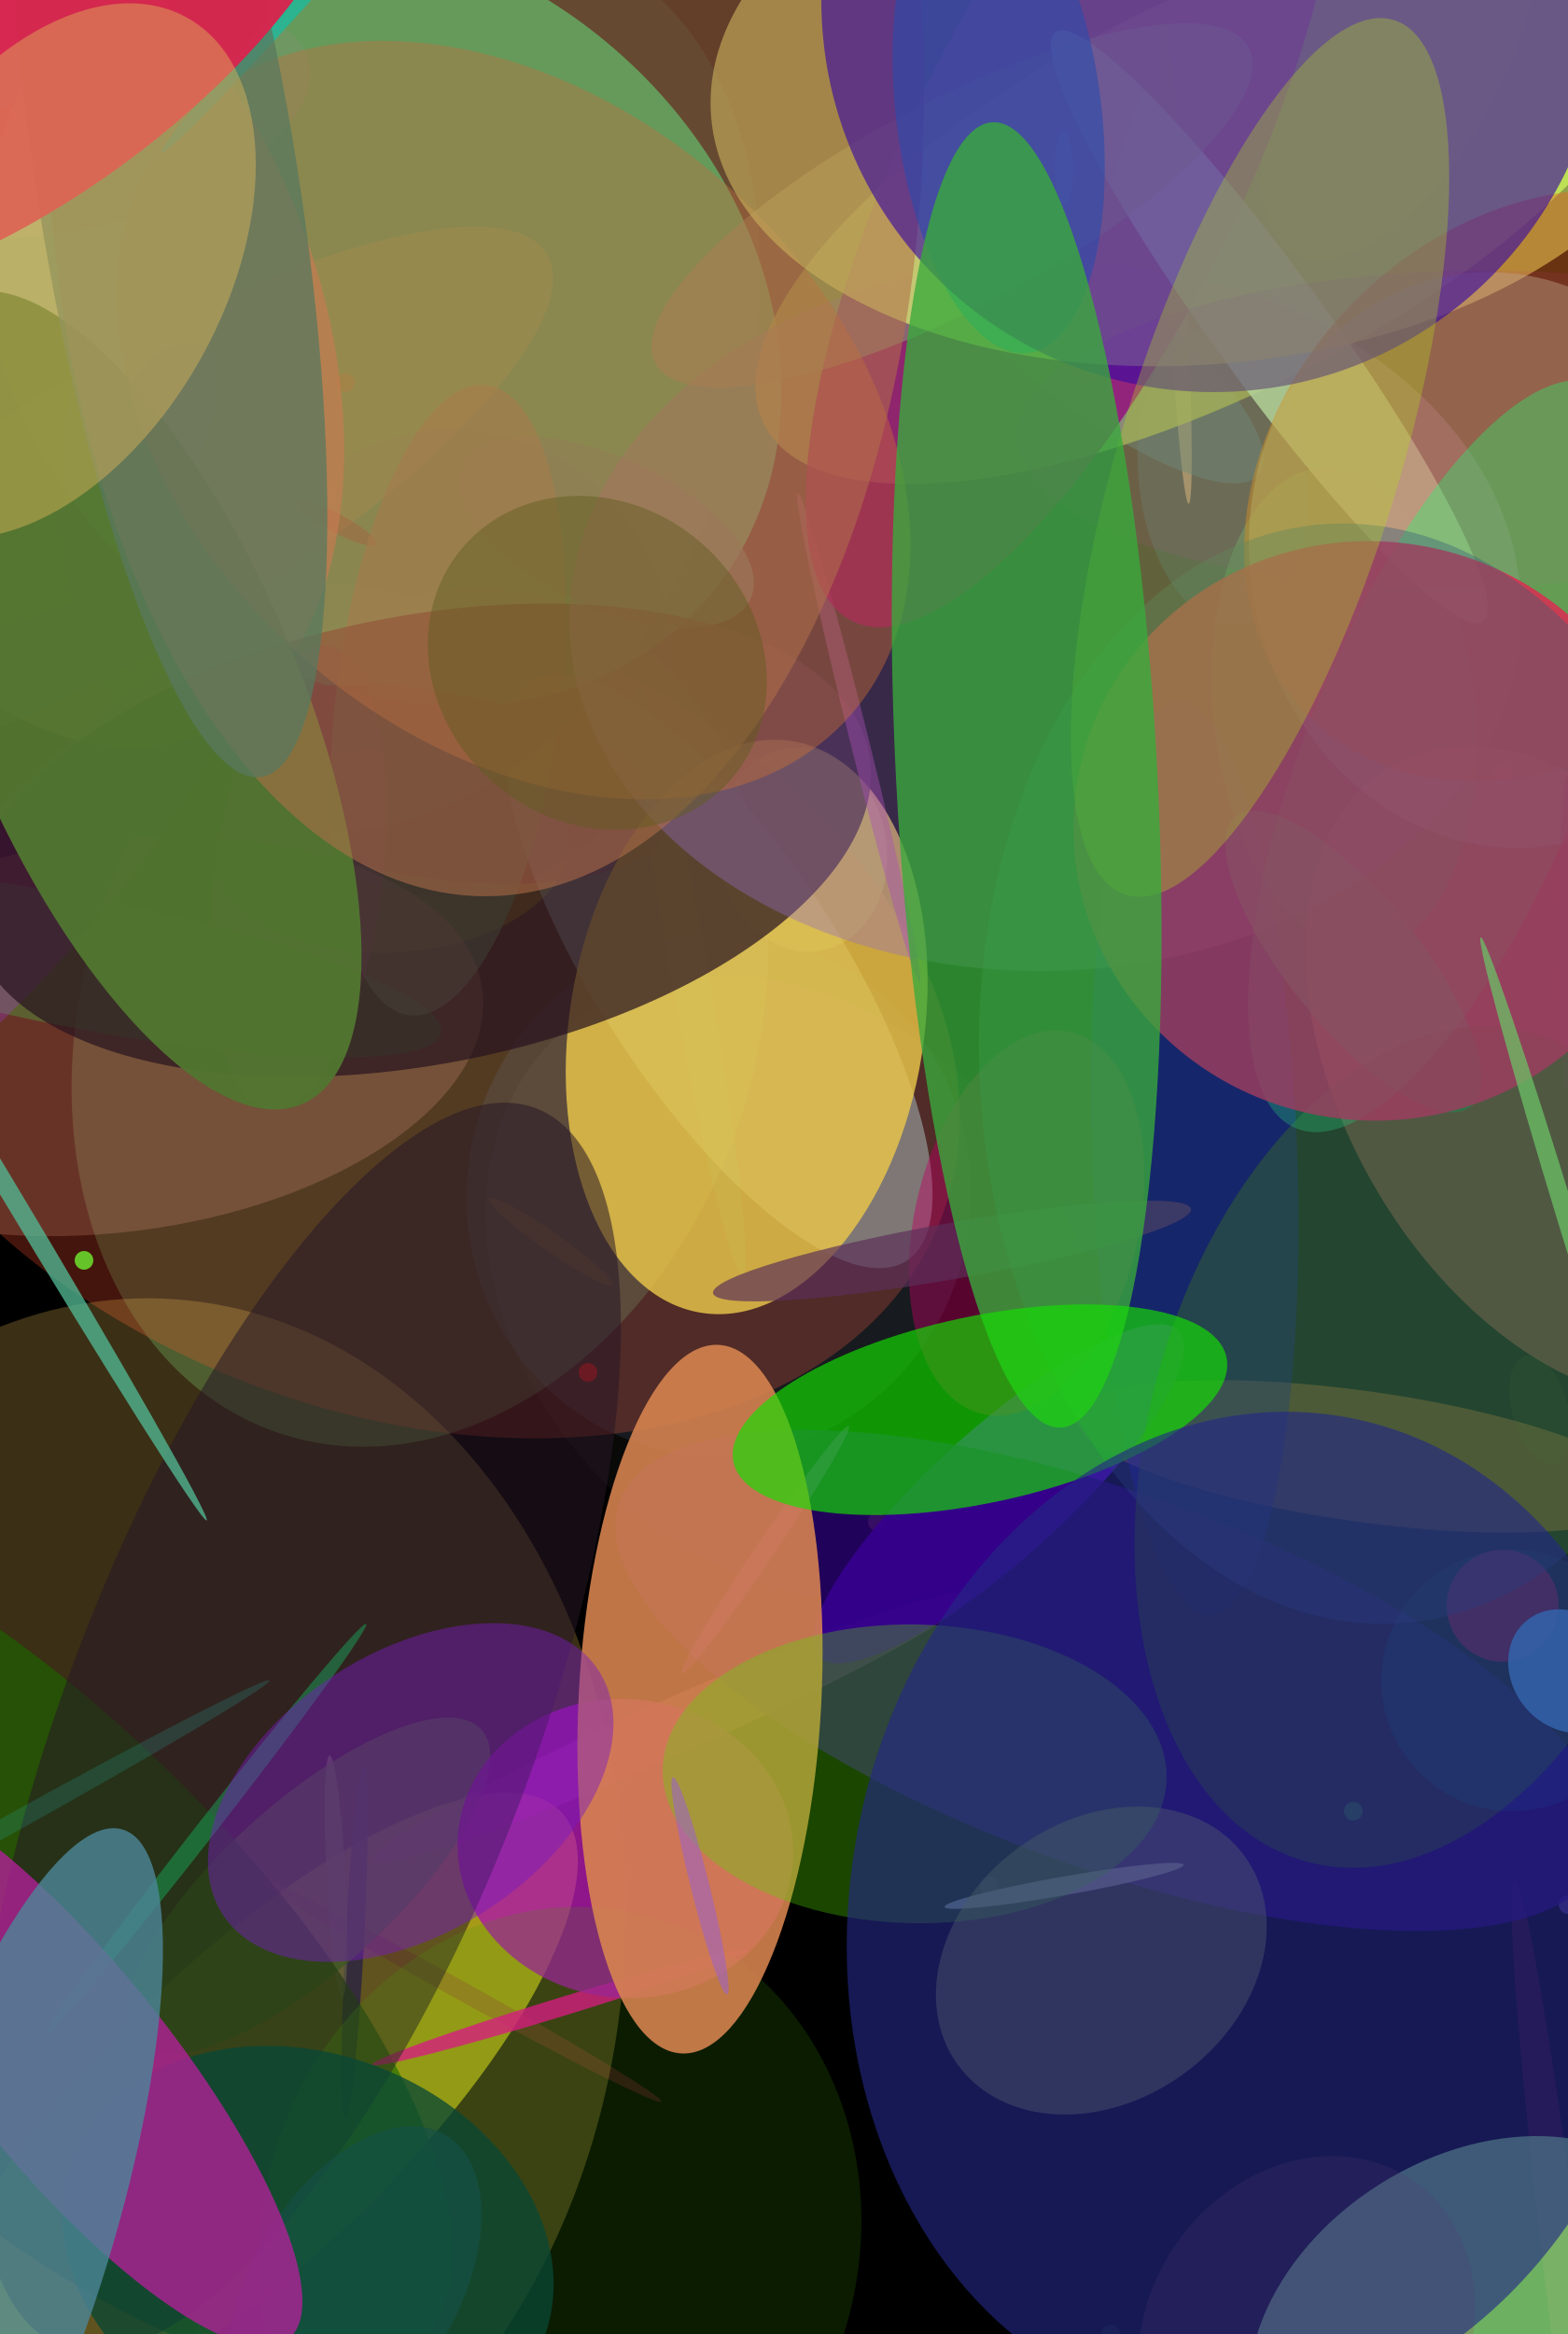
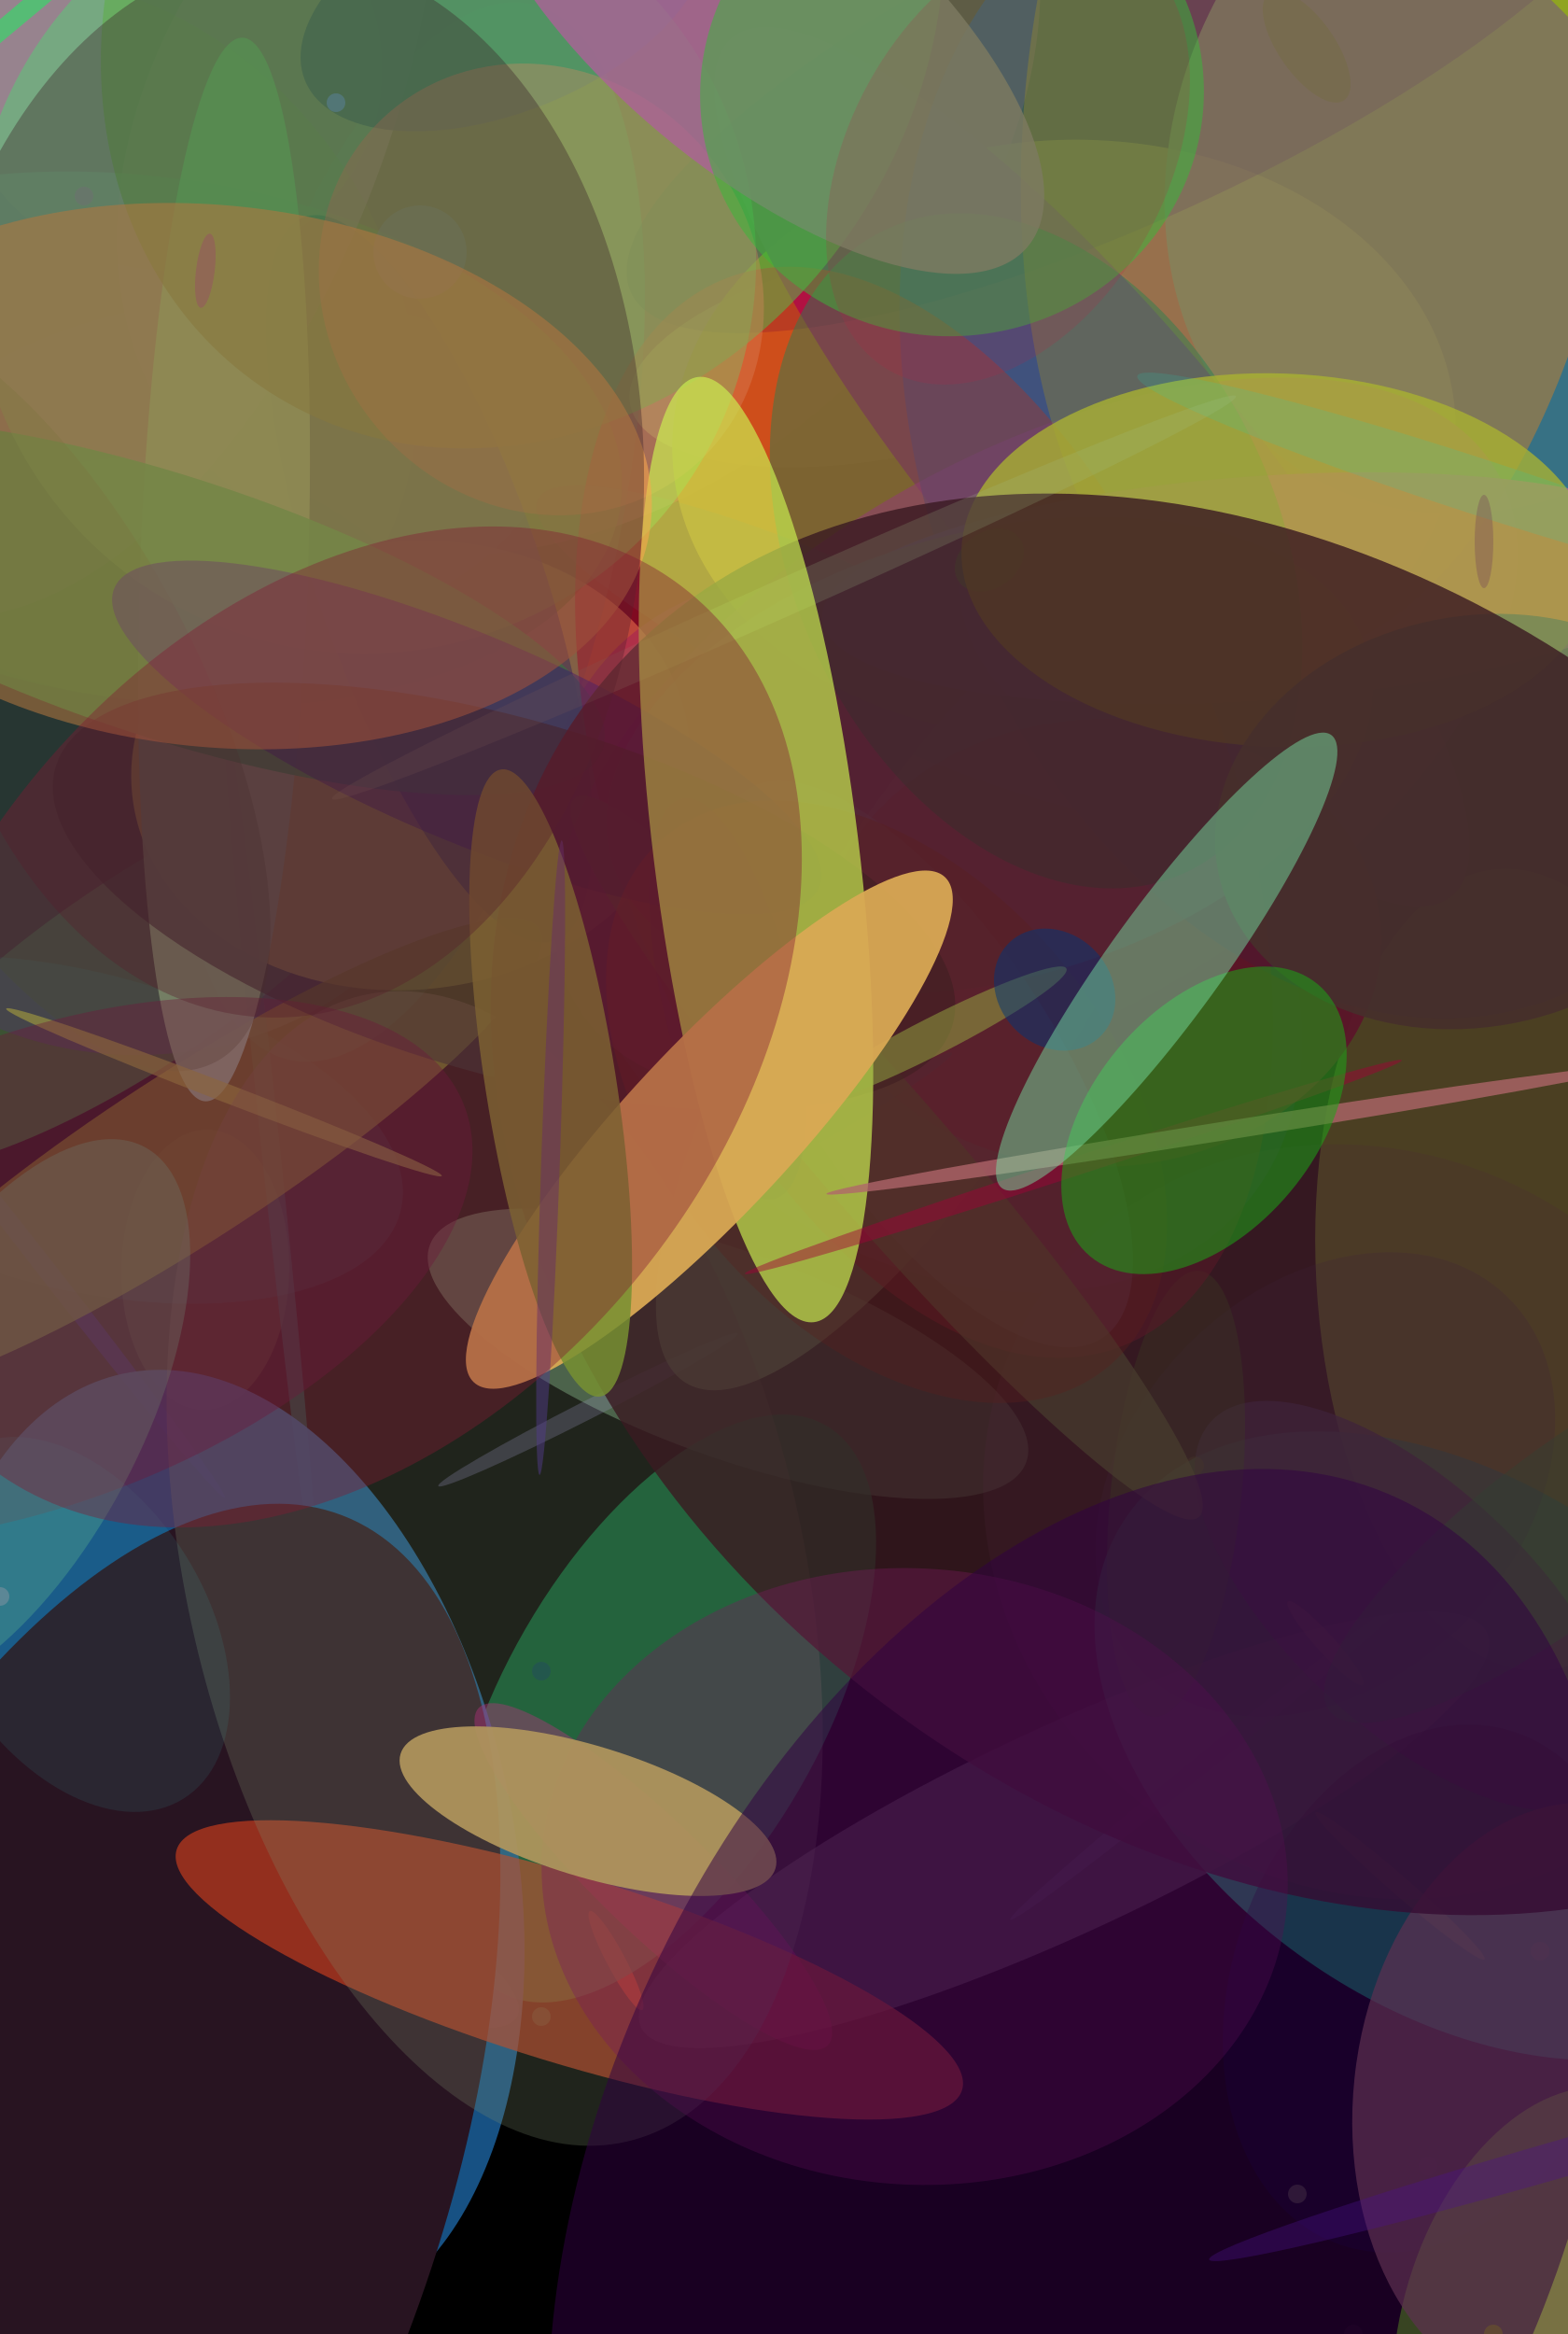
<svg xmlns="http://www.w3.org/2000/svg" width="168" height="250">
  <rect x="0" y="0" width="168" height="250" fill="black" />
-   <ellipse cx="86" cy="91" rx="11" ry="9" fill="rgb(104,170,92)" fill-opacity="0.61" transform="rotate(80, 86, 91)" />
-   <ellipse cx="45" cy="109" rx="36" ry="47" fill="rgb(87,216,121)" fill-opacity="0.29" transform="rotate(19, 45, 109)" />
-   <ellipse cx="59" cy="133" rx="8" ry="1" fill="rgb(148,130,24)" fill-opacity="0.20" transform="rotate(35, 59, 133)" />
-   <ellipse cx="42" cy="91" rx="19" ry="11" fill="rgb(173,230,0)" fill-opacity="0.39" transform="rotate(357, 42, 91)" />
-   <ellipse cx="27" cy="226" rx="16" ry="46" fill="rgb(208,207,6)" fill-opacity="0.68" transform="rotate(226, 27, 226)" />
-   <ellipse cx="25" cy="0" rx="1" ry="35" fill="rgb(213,170,111)" fill-opacity="0.84" transform="rotate(225, 25, 0)" />
-   <ellipse cx="42" cy="108" rx="43" ry="63" fill="rgb(180,57,34)" fill-opacity="0.38" transform="rotate(111, 42, 108)" />
-   <ellipse cx="41" cy="34" rx="38" ry="46" fill="rgb(0,234,123)" fill-opacity="0.88" transform="rotate(131, 41, 34)" />
-   <ellipse cx="77" cy="128" rx="28" ry="27" fill="rgb(117,144,182)" fill-opacity="0.13" transform="rotate(97, 77, 128)" />
-   <ellipse cx="49" cy="213" rx="25" ry="1" fill="rgb(124,22,47)" fill-opacity="0.33" transform="rotate(29, 49, 213)" />
-   <ellipse cx="146" cy="156" rx="31" ry="7" fill="rgb(235,123,46)" fill-opacity="0.61" transform="rotate(8, 146, 156)" />
-   <ellipse cx="14" cy="207" rx="53" ry="68" fill="rgb(246,197,89)" fill-opacity="0.24" transform="rotate(184, 14, 207)" />
-   <ellipse cx="37" cy="41" rx="1" ry="1" fill="rgb(86,165,60)" fill-opacity="0.91" transform="rotate(222, 37, 41)" />
-   <ellipse cx="46" cy="84" rx="26" ry="10" fill="rgb(105,15,25)" fill-opacity="0.70" transform="rotate(189, 46, 84)" />
-   <ellipse cx="65" cy="57" rx="8" ry="17" fill="rgb(29,162,130)" fill-opacity="0.66" transform="rotate(115, 65, 57)" />
-   <ellipse cx="74" cy="105" rx="2" ry="32" fill="rgb(39,196,140)" fill-opacity="0.20" transform="rotate(170, 74, 105)" />
-   <ellipse cx="128" cy="124" rx="11" ry="49" fill="rgb(0,0,236)" fill-opacity="0.42" transform="rotate(358, 128, 124)" />
-   <ellipse cx="85" cy="138" rx="37" ry="29" fill="rgb(181,182,160)" fill-opacity="0.05" transform="rotate(47, 85, 138)" />
-   <ellipse cx="32" cy="94" rx="9" ry="25" fill="rgb(242,24,175)" fill-opacity="0.38" transform="rotate(7, 32, 94)" />
-   <ellipse cx="72" cy="185" rx="3" ry="35" fill="rgb(225,122,163)" fill-opacity="0.40" transform="rotate(246, 72, 185)" />
-   <ellipse cx="77" cy="104" rx="13" ry="37" fill="rgb(198,238,240)" fill-opacity="0.39" transform="rotate(327, 77, 104)" />
-   <ellipse cx="8" cy="103" rx="7" ry="40" fill="rgb(30,165,44)" fill-opacity="0.39" transform="rotate(101, 8, 103)" />
-   <ellipse cx="150" cy="6" rx="24" ry="11" fill="rgb(79,167,27)" fill-opacity="0.31" transform="rotate(118, 150, 6)" />
-   <ellipse cx="80" cy="110" rx="31" ry="19" fill="rgb(233,197,73)" fill-opacity="0.82" transform="rotate(99, 80, 110)" />
-   <ellipse cx="44" cy="41" rx="35" ry="50" fill="rgb(61,242,169)" fill-opacity="0.11" transform="rotate(22, 44, 41)" />
-   <ellipse cx="94" cy="163" rx="1" ry="1" fill="rgb(208,113,99)" fill-opacity="0.43" transform="rotate(0, 94, 163)" />
-   <ellipse cx="14" cy="54" rx="15" ry="52" fill="rgb(149,222,104)" fill-opacity="0.33" transform="rotate(59, 14, 54)" />
-   <ellipse cx="119" cy="250" rx="1" ry="1" fill="rgb(35,56,44)" fill-opacity="0.36" transform="rotate(23, 119, 250)" />
-   <ellipse cx="38" cy="208" rx="19" ry="1" fill="rgb(42,47,98)" fill-opacity="0.79" transform="rotate(93, 38, 208)" />
-   <ellipse cx="161" cy="83" rx="1" ry="1" fill="rgb(116,87,246)" fill-opacity="0.81" transform="rotate(86, 161, 83)" />
-   <ellipse cx="36" cy="56" rx="5" ry="1" fill="rgb(157,10,22)" fill-opacity="0.34" transform="rotate(208, 36, 56)" />
-   <ellipse cx="131" cy="51" rx="16" ry="9" fill="rgb(18,144,199)" fill-opacity="0.22" transform="rotate(84, 131, 51)" />
-   <ellipse cx="36" cy="201" rx="1" ry="13" fill="rgb(172,188,100)" fill-opacity="0.63" transform="rotate(357, 36, 201)" />
-   <ellipse cx="1" cy="97" rx="35" ry="8" fill="rgb(132,28,212)" fill-opacity="0.33" transform="rotate(132, 1, 97)" />
-   <ellipse cx="33" cy="202" rx="9" ry="25" fill="rgb(82,161,24)" fill-opacity="0.70" transform="rotate(228, 33, 202)" />
-   <ellipse cx="0" cy="207" rx="25" ry="63" fill="rgb(28,99,0)" fill-opacity="0.66" transform="rotate(134, 0, 207)" />
-   <ellipse cx="48" cy="75" rx="34" ry="12" fill="rgb(113,161,97)" fill-opacity="0.62" transform="rotate(97, 48, 75)" />
-   <ellipse cx="168" cy="204" rx="1" ry="1" fill="rgb(94,59,157)" fill-opacity="0.69" transform="rotate(83, 168, 204)" />
-   <ellipse cx="168" cy="115" rx="24" ry="38" fill="rgb(222,96,95)" fill-opacity="0.70" transform="rotate(330, 168, 115)" />
-   <ellipse cx="60" cy="215" rx="1" ry="21" fill="rgb(247,0,155)" fill-opacity="0.78" transform="rotate(253, 60, 215)" />
-   <ellipse cx="127" cy="12" rx="5" ry="31" fill="rgb(82,136,20)" fill-opacity="0.55" transform="rotate(201, 127, 12)" />
-   <ellipse cx="67" cy="198" rx="16" ry="18" fill="rgb(171,12,177)" fill-opacity="0.75" transform="rotate(96, 67, 198)" />
-   <ellipse cx="25" cy="7" rx="1" ry="1" fill="rgb(205,136,153)" fill-opacity="0.69" transform="rotate(14, 25, 7)" />
-   <ellipse cx="10" cy="13" rx="24" ry="11" fill="rgb(133,170,197)" fill-opacity="0.16" transform="rotate(164, 10, 13)" />
-   <ellipse cx="144" cy="76" rx="26" ry="14" fill="rgb(34,198,92)" fill-opacity="0.43" transform="rotate(84, 144, 76)" />
-   <ellipse cx="17" cy="46" rx="5" ry="10" fill="rgb(79,58,239)" fill-opacity="0.37" transform="rotate(25, 17, 46)" />
-   <ellipse cx="126" cy="28" rx="1" ry="26" fill="rgb(235,190,125)" fill-opacity="0.67" transform="rotate(177, 126, 28)" />
-   <ellipse cx="168" cy="248" rx="2" ry="47" fill="rgb(190,26,76)" fill-opacity="0.23" transform="rotate(353, 168, 248)" />
-   <ellipse cx="48" cy="71" rx="24" ry="25" fill="rgb(0,65,150)" fill-opacity="0.05" transform="rotate(192, 48, 71)" />
-   <ellipse cx="107" cy="160" rx="26" ry="7" fill="rgb(91,0,208)" fill-opacity="0.91" transform="rotate(318, 107, 160)" />
-   <ellipse cx="12" cy="111" rx="21" ry="40" fill="rgb(250,171,148)" fill-opacity="0.20" transform="rotate(263, 12, 111)" />
-   <ellipse cx="4" cy="34" rx="30" ry="48" fill="rgb(239,154,117)" fill-opacity="0.66" transform="rotate(339, 4, 34)" />
-   <ellipse cx="110" cy="131" rx="12" ry="21" fill="rgb(186,2,99)" fill-opacity="0.44" transform="rotate(13, 110, 131)" />
-   <ellipse cx="119" cy="180" rx="20" ry="56" fill="rgb(41,0,119)" fill-opacity="0.74" transform="rotate(110, 119, 180)" />
-   <ellipse cx="9" cy="211" rx="1" ry="1" fill="rgb(102,161,98)" fill-opacity="0.05" transform="rotate(4, 9, 211)" />
-   <ellipse cx="158" cy="250" rx="26" ry="19" fill="rgb(149,237,132)" fill-opacity="0.74" transform="rotate(328, 158, 250)" />
-   <ellipse cx="106" cy="202" rx="1" ry="1" fill="rgb(168,97,255)" fill-opacity="0.15" transform="rotate(76, 106, 202)" />
-   <ellipse cx="32" cy="185" rx="25" ry="71" fill="rgb(39,23,38)" fill-opacity="0.54" transform="rotate(201, 32, 185)" />
-   <ellipse cx="145" cy="194" rx="1" ry="1" fill="rgb(63,180,124)" fill-opacity="0.59" transform="rotate(97, 145, 194)" />
-   <ellipse cx="60" cy="240" rx="36" ry="32" fill="rgb(64,156,8)" fill-opacity="0.18" transform="rotate(285, 60, 240)" />
-   <ellipse cx="45" cy="90" rx="24" ry="49" fill="rgb(40,19,32)" fill-opacity="0.71" transform="rotate(259, 45, 90)" />
-   <ellipse cx="22" cy="250" rx="1" ry="20" fill="rgb(110,187,157)" fill-opacity="0.04" transform="rotate(351, 22, 250)" />
-   <ellipse cx="114" cy="202" rx="1" ry="13" fill="rgb(152,151,182)" fill-opacity="0.91" transform="rotate(80, 114, 202)" />
-   <ellipse cx="116" cy="36" rx="7" ry="24" fill="rgb(15,115,137)" fill-opacity="0.45" transform="rotate(308, 116, 36)" />
-   <ellipse cx="92" cy="79" rx="1" ry="27" fill="rgb(185,63,173)" fill-opacity="0.43" transform="rotate(346, 92, 79)" />
-   <ellipse cx="82" cy="166" rx="1" ry="16" fill="rgb(154,50,246)" fill-opacity="0.41" transform="rotate(214, 82, 166)" />
-   <ellipse cx="130" cy="21" rx="21" ry="54" fill="rgb(158,223,47)" fill-opacity="0.76" transform="rotate(243, 130, 21)" />
-   <ellipse cx="102" cy="134" rx="26" ry="3" fill="rgb(91,47,89)" fill-opacity="0.67" transform="rotate(350, 102, 134)" />
-   <ellipse cx="140" cy="250" rx="17" ry="20" fill="rgb(155,84,84)" fill-opacity="0.21" transform="rotate(215, 140, 250)" />
-   <ellipse cx="112" cy="66" rx="38" ry="51" fill="rgb(148,109,193)" fill-opacity="0.38" transform="rotate(89, 112, 66)" />
-   <ellipse cx="0" cy="126" rx="1" ry="43" fill="rgb(82,184,148)" fill-opacity="0.77" transform="rotate(149, 0, 126)" />
-   <ellipse cx="14" cy="75" rx="18" ry="47" fill="rgb(81,118,48)" fill-opacity="0.96" transform="rotate(157, 14, 75)" />
-   <ellipse cx="115" cy="18" rx="18" ry="54" fill="rgb(146,0,113)" fill-opacity="0.75" transform="rotate(206, 115, 18)" />
-   <ellipse cx="136" cy="35" rx="39" ry="6" fill="rgb(179,235,212)" fill-opacity="0.83" transform="rotate(234, 136, 35)" />
-   <ellipse cx="102" cy="22" rx="11" ry="36" fill="rgb(131,166,119)" fill-opacity="0.51" transform="rotate(242, 102, 22)" />
-   <ellipse cx="118" cy="210" rx="19" ry="15" fill="rgb(153,164,72)" fill-opacity="0.46" transform="rotate(144, 118, 210)" />
-   <ellipse cx="63" cy="147" rx="1" ry="1" fill="rgb(136,22,32)" fill-opacity="0.63" transform="rotate(45, 63, 147)" />
-   <ellipse cx="55" cy="45" rx="34" ry="48" fill="rgb(206,112,51)" fill-opacity="0.42" transform="rotate(311, 55, 45)" />
-   <ellipse cx="0" cy="2" rx="10" ry="6" fill="rgb(181,144,214)" fill-opacity="0.66" transform="rotate(101, 0, 2)" />
-   <ellipse cx="114" cy="18" rx="4" ry="1" fill="rgb(128,231,219)" fill-opacity="0.50" transform="rotate(89, 114, 18)" />
-   <ellipse cx="38" cy="245" rx="11" ry="19" fill="rgb(59,109,129)" fill-opacity="0.62" transform="rotate(211, 38, 245)" />
-   <ellipse cx="0" cy="196" rx="33" ry="1" fill="rgb(42,178,165)" fill-opacity="0.20" transform="rotate(331, 0, 196)" />
-   <ellipse cx="145" cy="103" rx="20" ry="7" fill="rgb(18,208,100)" fill-opacity="0.63" transform="rotate(231, 145, 103)" />
-   <ellipse cx="129" cy="8" rx="31" ry="53" fill="rgb(230,255,115)" fill-opacity="0.63" transform="rotate(265, 129, 8)" />
-   <ellipse cx="75" cy="182" rx="13" ry="38" fill="rgb(217,133,80)" fill-opacity="0.88" transform="rotate(3, 75, 182)" />
-   <ellipse cx="161" cy="60" rx="31" ry="27" fill="rgb(148,228,219)" fill-opacity="0.45" transform="rotate(78, 161, 60)" />
-   <ellipse cx="165" cy="151" rx="3" ry="6" fill="rgb(128,200,15)" fill-opacity="0.10" transform="rotate(165, 165, 151)" />
-   <ellipse cx="168" cy="100" rx="17" ry="1" fill="rgb(172,72,89)" fill-opacity="0.62" transform="rotate(90, 168, 100)" />
-   <ellipse cx="152" cy="155" rx="29" ry="46" fill="rgb(45,96,2)" fill-opacity="0.53" transform="rotate(195, 152, 155)" />
-   <ellipse cx="33" cy="241" rx="21" ry="27" fill="rgb(9,71,53)" fill-opacity="0.76" transform="rotate(111, 33, 241)" />
-   <ellipse cx="161" cy="172" rx="6" ry="6" fill="rgb(207,33,53)" fill-opacity="0.58" transform="rotate(325, 161, 172)" />
-   <ellipse cx="52" cy="10" rx="47" ry="86" fill="rgb(177,112,73)" fill-opacity="0.56" transform="rotate(180, 52, 10)" />
-   <ellipse cx="162" cy="180" rx="14" ry="14" fill="rgb(7,236,233)" fill-opacity="0.10" transform="rotate(228, 162, 180)" />
-   <ellipse cx="98" cy="190" rx="27" ry="16" fill="rgb(83,220,0)" fill-opacity="0.32" transform="rotate(1, 98, 190)" />
-   <ellipse cx="107" cy="12" rx="11" ry="26" fill="rgb(13,188,194)" fill-opacity="0.59" transform="rotate(353, 107, 12)" />
-   <ellipse cx="32" cy="0" rx="1" ry="22" fill="rgb(0,199,183)" fill-opacity="0.57" transform="rotate(42, 32, 0)" />
-   <ellipse cx="9" cy="135" rx="1" ry="1" fill="rgb(106,211,44)" fill-opacity="0.91" transform="rotate(94, 9, 135)" />
-   <ellipse cx="22" cy="196" rx="1" ry="28" fill="rgb(19,214,114)" fill-opacity="0.35" transform="rotate(218, 22, 196)" />
-   <ellipse cx="44" cy="192" rx="15" ry="24" fill="rgb(121,28,194)" fill-opacity="0.45" transform="rotate(237, 44, 192)" />
-   <ellipse cx="157" cy="46" rx="17" ry="48" fill="rgb(199,14,227)" fill-opacity="0.11" transform="rotate(89, 157, 46)" />
-   <ellipse cx="165" cy="52" rx="35" ry="28" fill="rgb(224,106,38)" fill-opacity="0.47" transform="rotate(315, 165, 52)" />
-   <ellipse cx="155" cy="81" rx="43" ry="15" fill="rgb(24,255,116)" fill-opacity="0.34" transform="rotate(292, 155, 81)" />
-   <ellipse cx="147" cy="89" rx="32" ry="31" fill="rgb(226,39,80)" fill-opacity="0.81" transform="rotate(190, 147, 89)" />
-   <ellipse cx="130" cy="0" rx="42" ry="42" fill="rgb(58,12,160)" fill-opacity="0.64" transform="rotate(319, 130, 0)" />
-   <ellipse cx="146" cy="115" rx="41" ry="59" fill="rgb(55,97,118)" fill-opacity="0.40" transform="rotate(176, 146, 115)" />
-   <ellipse cx="7" cy="221" rx="11" ry="38" fill="rgb(183,31,156)" fill-opacity="0.76" transform="rotate(321, 7, 221)" />
-   <ellipse cx="0" cy="239" rx="12" ry="45" fill="rgb(77,134,153)" fill-opacity="0.80" transform="rotate(197, 0, 239)" />
-   <ellipse cx="168" cy="179" rx="6" ry="7" fill="rgb(78,196,228)" fill-opacity="0.87" transform="rotate(141, 168, 179)" />
-   <ellipse cx="18" cy="20" rx="14" ry="64" fill="rgb(88,120,93)" fill-opacity="0.75" transform="rotate(351, 18, 20)" />
-   <ellipse cx="75" cy="202" rx="12" ry="1" fill="rgb(154,97,204)" fill-opacity="0.55" transform="rotate(256, 75, 202)" />
-   <ellipse cx="0" cy="0" rx="22" ry="47" fill="rgb(218,36,78)" fill-opacity="0.95" transform="rotate(54, 0, 0)" />
-   <ellipse cx="168" cy="131" rx="1" ry="32" fill="rgb(107,194,101)" fill-opacity="0.73" transform="rotate(343, 168, 131)" />
-   <ellipse cx="135" cy="49" rx="15" ry="49" fill="rgb(179,217,32)" fill-opacity="0.33" transform="rotate(197, 135, 49)" />
-   <ellipse cx="110" cy="83" rx="14" ry="70" fill="rgb(57,170,59)" fill-opacity="0.78" transform="rotate(177, 110, 83)" />
-   <ellipse cx="105" cy="151" rx="27" ry="10" fill="rgb(21,222,2)" fill-opacity="0.66" transform="rotate(348, 105, 151)" />
-   <ellipse cx="64" cy="71" rx="19" ry="17" fill="rgb(97,93,32)" fill-opacity="0.46" transform="rotate(41, 64, 71)" />
-   <ellipse cx="135" cy="205" rx="44" ry="54" fill="rgb(35,41,134)" fill-opacity="0.63" transform="rotate(9, 135, 205)" />
-   <ellipse cx="5" cy="29" rx="19" ry="31" fill="rgb(222,183,91)" fill-opacity="0.45" transform="rotate(29, 5, 29)" />
+   <ellipse cx="62" cy="12" rx="41" ry="55" fill="rgb(255,59,173)" fill-opacity="0.50" transform="rotate(49, 62, 12)" />
+   <ellipse cx="150" cy="202" rx="12" ry="1" fill="rgb(220,111,14)" fill-opacity="0.92" transform="rotate(41, 150, 202)" />
+   <ellipse cx="78" cy="145" rx="11" ry="34" fill="rgb(150,212,159)" fill-opacity="0.40" transform="rotate(110, 78, 145)" />
+   <ellipse cx="15" cy="104" rx="10" ry="35" fill="rgb(18,160,47)" fill-opacity="0.69" transform="rotate(236, 15, 104)" />
+   <ellipse cx="15" cy="81" rx="36" ry="32" fill="rgb(42,72,99)" fill-opacity="0.64" transform="rotate(178, 15, 81)" />
+   <ellipse cx="44" cy="82" rx="24" ry="30" fill="rgb(232,226,96)" fill-opacity="0.95" transform="rotate(264, 44, 82)" />
+   <ellipse cx="63" cy="151" rx="1" ry="18" fill="rgb(170,158,228)" fill-opacity="0.25" transform="rotate(63, 63, 151)" />
+   <ellipse cx="95" cy="38" rx="28" ry="11" fill="rgb(234,240,147)" fill-opacity="0.58" transform="rotate(169, 95, 38)" />
+   <ellipse cx="23" cy="51" rx="19" ry="36" fill="rgb(180,254,233)" fill-opacity="0.15" transform="rotate(263, 23, 51)" />
+   <ellipse cx="22" cy="136" rx="15" ry="9" fill="rgb(100,135,69)" fill-opacity="0.24" transform="rotate(91, 22, 136)" />
+   <ellipse cx="18" cy="7" rx="23" ry="22" fill="rgb(140,187,4)" fill-opacity="0.34" transform="rotate(7, 18, 7)" />
+   <ellipse cx="66" cy="210" rx="6" ry="1" fill="rgb(200,31,0)" fill-opacity="0.99" transform="rotate(242, 66, 210)" />
+   <ellipse cx="99" cy="100" rx="33" ry="45" fill="rgb(84,17,233)" fill-opacity="0.38" transform="rotate(130, 99, 100)" />
+   <ellipse cx="114" cy="47" rx="32" ry="42" fill="rgb(171,173,5)" fill-opacity="0.93" transform="rotate(267, 114, 47)" />
+   <ellipse cx="8" cy="121" rx="17" ry="36" fill="rgb(27,206,209)" fill-opacity="0.11" transform="rotate(104, 8, 121)" />
+   <ellipse cx="117" cy="65" rx="13" ry="15" fill="rgb(158,30,254)" fill-opacity="0.70" transform="rotate(132, 117, 65)" />
+   <ellipse cx="163" cy="136" rx="22" ry="43" fill="rgb(170,255,40)" fill-opacity="0.88" transform="rotate(357, 163, 136)" />
+   <ellipse cx="44" cy="57" rx="22" ry="58" fill="rgb(29,190,153)" fill-opacity="0.25" transform="rotate(13, 44, 57)" />
+   <ellipse cx="26" cy="201" rx="33" ry="7" fill="rgb(187,111,127)" fill-opacity="0.48" transform="rotate(207, 26, 201)" />
+   <ellipse cx="16" cy="47" rx="28" ry="51" fill="rgb(57,174,49)" fill-opacity="0.65" transform="rotate(98, 16, 47)" />
+   <ellipse cx="5" cy="136" rx="31" ry="1" fill="rgb(27,17,205)" fill-opacity="0.38" transform="rotate(52, 5, 136)" />
+   <ellipse cx="162" cy="15" rx="35" ry="42" fill="rgb(96,222,51)" fill-opacity="0.84" transform="rotate(213, 162, 15)" />
+   <ellipse cx="139" cy="235" rx="1" ry="1" fill="rgb(137,152,86)" fill-opacity="0.51" transform="rotate(192, 139, 235)" />
+   <ellipse cx="117" cy="50" rx="16" ry="60" fill="rgb(146,39,112)" fill-opacity="0.95" transform="rotate(320, 117, 50)" />
+   <ellipse cx="11" cy="9" rx="31" ry="60" fill="rgb(203,146,228)" fill-opacity="0.68" transform="rotate(21, 11, 9)" />
+   <ellipse cx="29" cy="123" rx="1" ry="47" fill="rgb(0,103,91)" fill-opacity="0.53" transform="rotate(354, 29, 123)" />
+   <ellipse cx="8" cy="36" rx="41" ry="34" fill="rgb(143,199,74)" fill-opacity="0.16" transform="rotate(233, 8, 36)" />
+   <ellipse cx="101" cy="104" rx="16" ry="52" fill="rgb(174,250,159)" fill-opacity="0.60" transform="rotate(32, 101, 104)" />
+   <ellipse cx="71" cy="183" rx="17" ry="35" fill="rgb(11,137,72)" fill-opacity="0.62" transform="rotate(210, 71, 183)" />
+   <ellipse cx="156" cy="187" rx="28" ry="43" fill="rgb(3,235,150)" fill-opacity="0.71" transform="rotate(305, 156, 187)" />
+   <ellipse cx="46" cy="62" rx="41" ry="12" fill="rgb(26,96,140)" fill-opacity="0.66" transform="rotate(71, 46, 62)" />
+   <ellipse cx="111" cy="79" rx="30" ry="57" fill="rgb(228,15,244)" fill-opacity="0.59" transform="rotate(240, 111, 79)" />
+   <ellipse cx="36" cy="197" rx="24" ry="11" fill="rgb(209,154,184)" fill-opacity="0.74" transform="rotate(77, 36, 197)" />
+   <ellipse cx="58" cy="179" rx="1" ry="1" fill="rgb(0,26,126)" fill-opacity="0.27" transform="rotate(134, 58, 179)" />
+   <ellipse cx="151" cy="172" rx="29" ry="13" fill="rgb(69,72,169)" fill-opacity="0.73" transform="rotate(43, 151, 172)" />
+   <ellipse cx="20" cy="124" rx="9" ry="45" fill="rgb(131,179,34)" fill-opacity="0.69" transform="rotate(57, 20, 124)" />
+   <ellipse cx="128" cy="157" rx="1" ry="1" fill="rgb(194,225,53)" fill-opacity="0.31" transform="rotate(21, 128, 157)" />
+   <ellipse cx="122" cy="6" rx="17" ry="60" fill="rgb(0,19,80)" fill-opacity="0.26" transform="rotate(65, 122, 6)" />
+   <ellipse cx="114" cy="196" rx="11" ry="50" fill="rgb(205,204,209)" fill-opacity="0.25" transform="rotate(245, 114, 196)" />
+   <ellipse cx="24" cy="198" rx="31" ry="52" fill="rgb(26,91,147)" fill-opacity="0.89" transform="rotate(168, 24, 198)" />
+   <ellipse cx="118" cy="101" rx="24" ry="30" fill="rgb(236,6,76)" fill-opacity="0.94" transform="rotate(268, 118, 101)" />
+   <ellipse cx="144" cy="47" rx="64" ry="45" fill="rgb(33,42,218)" fill-opacity="0.51" transform="rotate(250, 144, 47)" />
+   <ellipse cx="145" cy="250" rx="1" ry="1" fill="rgb(202,142,152)" fill-opacity="0.04" transform="rotate(103, 145, 250)" />
+   <ellipse cx="153" cy="232" rx="1" ry="1" fill="rgb(112,168,128)" fill-opacity="0.04" transform="rotate(339, 153, 232)" />
+   <ellipse cx="24" cy="61" rx="9" ry="57" fill="rgb(149,243,179)" fill-opacity="0.92" transform="rotate(2, 24, 61)" />
+   <ellipse cx="153" cy="213" rx="21" ry="29" fill="rgb(1,0,51)" fill-opacity="0.35" transform="rotate(199, 153, 213)" />
+   <ellipse cx="8" cy="237" rx="38" ry="80" fill="rgb(40,20,33)" fill-opacity="1.00" transform="rotate(21, 8, 237)" />
+   <ellipse cx="18" cy="65" rx="14" ry="49" fill="rgb(0,221,105)" fill-opacity="0.86" transform="rotate(288, 18, 65)" />
+   <ellipse cx="142" cy="159" rx="28" ry="21" fill="rgb(58,50,149)" fill-opacity="0.22" transform="rotate(134, 142, 159)" />
+   <ellipse cx="126" cy="160" rx="7" ry="24" fill="rgb(41,247,3)" fill-opacity="0.31" transform="rotate(186, 126, 160)" />
+   <ellipse cx="130" cy="188" rx="1" ry="28" fill="rgb(120,113,160)" fill-opacity="0.16" transform="rotate(231, 130, 188)" />
+   <ellipse cx="90" cy="120" rx="1" ry="14" fill="rgb(7,151,180)" fill-opacity="0.61" transform="rotate(239, 90, 120)" />
+   <ellipse cx="99" cy="87" rx="33" ry="61" fill="rgb(235,0,39)" fill-opacity="0.54" transform="rotate(340, 99, 87)" />
+   <ellipse cx="0" cy="171" rx="1" ry="1" fill="rgb(233,141,191)" fill-opacity="0.37" transform="rotate(56, 0, 171)" />
+   <ellipse cx="99" cy="114" rx="14" ry="35" fill="rgb(208,146,227)" fill-opacity="0.49" transform="rotate(327, 99, 114)" />
+   <ellipse cx="45" cy="27" rx="5" ry="5" fill="rgb(105,116,227)" fill-opacity="0.70" transform="rotate(270, 45, 27)" />
+   <ellipse cx="2" cy="74" rx="19" ry="45" fill="rgb(35,110,45)" fill-opacity="0.31" transform="rotate(332, 2, 74)" />
+   <ellipse cx="142" cy="10" rx="32" ry="61" fill="rgb(239,131,20)" fill-opacity="0.40" transform="rotate(7, 142, 10)" />
+   <ellipse cx="70" cy="201" rx="6" ry="26" fill="rgb(205,15,132)" fill-opacity="0.41" transform="rotate(314, 70, 201)" />
+   <ellipse cx="165" cy="209" rx="1" ry="1" fill="rgb(225,128,83)" fill-opacity="0.10" transform="rotate(139, 165, 209)" />
+   <ellipse cx="54" cy="0" rx="12" ry="23" fill="rgb(65,32,160)" fill-opacity="0.88" transform="rotate(248, 54, 0)" />
+   <ellipse cx="93" cy="70" rx="8" ry="39" fill="rgb(123,78,89)" fill-opacity="0.26" transform="rotate(115, 93, 70)" />
+   <ellipse cx="142" cy="176" rx="6" ry="1" fill="rgb(202,149,184)" fill-opacity="0.35" transform="rotate(48, 142, 176)" />
+   <ellipse cx="39" cy="28" rx="42" ry="42" fill="rgb(63,230,109)" fill-opacity="0.38" transform="rotate(13, 39, 28)" />
+   <ellipse cx="56" cy="0" rx="43" ry="50" fill="rgb(94,174,73)" fill-opacity="0.58" transform="rotate(33, 56, 0)" />
+   <ellipse cx="167" cy="250" rx="27" ry="17" fill="rgb(104,227,1)" fill-opacity="0.63" transform="rotate(285, 167, 250)" />
+   <ellipse cx="58" cy="31" rx="23" ry="25" fill="rgb(217,135,97)" fill-opacity="0.35" transform="rotate(320, 58, 31)" />
+   <ellipse cx="58" cy="216" rx="1" ry="1" fill="rgb(26,237,197)" fill-opacity="0.23" transform="rotate(108, 58, 216)" />
+   <ellipse cx="147" cy="163" rx="43" ry="39" fill="rgb(150,86,166)" fill-opacity="0.20" transform="rotate(36, 147, 163)" />
+   <ellipse cx="95" cy="124" rx="7" ry="51" fill="rgb(136,213,103)" fill-opacity="0.69" transform="rotate(139, 95, 124)" />
+   <ellipse cx="135" cy="63" rx="12" ry="47" fill="rgb(196,47,181)" fill-opacity="0.92" transform="rotate(266, 135, 63)" />
+   <ellipse cx="106" cy="81" rx="24" ry="42" fill="rgb(187,88,132)" fill-opacity="0.73" transform="rotate(255, 106, 81)" />
+   <ellipse cx="168" cy="164" rx="32" ry="9" fill="rgb(12,221,117)" fill-opacity="0.41" transform="rotate(143, 168, 164)" />
+   <ellipse cx="50" cy="79" rx="11" ry="41" fill="rgb(0,5,206)" fill-opacity="0.51" transform="rotate(113, 50, 79)" />
+   <ellipse cx="24" cy="117" rx="1" ry="25" fill="rgb(180,236,71)" fill-opacity="0.65" transform="rotate(111, 24, 117)" />
+   <ellipse cx="111" cy="59" rx="26" ry="38" fill="rgb(35,129,82)" fill-opacity="0.46" transform="rotate(335, 111, 59)" />
+   <ellipse cx="54" cy="96" rx="50" ry="19" fill="rgb(11,46,40)" fill-opacity="0.60" transform="rotate(196, 54, 96)" />
+   <ellipse cx="106" cy="60" rx="3" ry="4" fill="rgb(82,200,55)" fill-opacity="0.43" transform="rotate(235, 106, 60)" />
+   <ellipse cx="61" cy="211" rx="10" ry="44" fill="rgb(195,60,30)" fill-opacity="0.69" transform="rotate(287, 61, 211)" />
+   <ellipse cx="137" cy="60" rx="34" ry="20" fill="rgb(169,178,49)" fill-opacity="0.78" transform="rotate(2, 137, 60)" />
+   <ellipse cx="81" cy="2" rx="16" ry="38" fill="rgb(171,98,151)" fill-opacity="0.80" transform="rotate(310, 81, 2)" />
+   <ellipse cx="158" cy="88" rx="22" ry="28" fill="rgb(121,138,86)" fill-opacity="0.90" transform="rotate(259, 158, 88)" />
+   <ellipse cx="95" cy="118" rx="37" ry="24" fill="rgb(227,46,0)" fill-opacity="0.35" transform="rotate(230, 95, 118)" />
+   <ellipse cx="168" cy="225" rx="32" ry="23" fill="rgb(146,101,99)" fill-opacity="0.68" transform="rotate(96, 168, 225)" />
+   <ellipse cx="102" cy="10" rx="27" ry="26" fill="rgb(55,186,56)" fill-opacity="0.50" transform="rotate(353, 102, 10)" />
+   <ellipse cx="158" cy="52" rx="3" ry="38" fill="rgb(30,211,183)" fill-opacity="0.16" transform="rotate(288, 158, 52)" />
+   <ellipse cx="53" cy="168" rx="33" ry="63" fill="rgb(125,138,109)" fill-opacity="0.26" transform="rotate(347, 53, 168)" />
+   <ellipse cx="78" cy="107" rx="22" ry="7" fill="rgb(90,26,96)" fill-opacity="0.39" transform="rotate(257, 78, 107)" />
+   <ellipse cx="22" cy="29" rx="1" ry="4" fill="rgb(138,69,183)" fill-opacity="0.63" transform="rotate(187, 22, 29)" />
+   <ellipse cx="135" cy="129" rx="67" ry="90" fill="rgb(58,27,34)" fill-opacity="0.81" transform="rotate(307, 135, 129)" />
+   <ellipse cx="84" cy="64" rx="2" ry="53" fill="rgb(162,196,143)" fill-opacity="0.18" transform="rotate(66, 84, 64)" />
+   <ellipse cx="81" cy="91" rx="11" ry="51" fill="rgb(203,240,81)" fill-opacity="0.67" transform="rotate(353, 81, 91)" />
+   <ellipse cx="100" cy="111" rx="16" ry="2" fill="rgb(155,177,67)" fill-opacity="0.48" transform="rotate(153, 100, 111)" />
+   <ellipse cx="115" cy="125" rx="1" ry="37" fill="rgb(161,0,55)" fill-opacity="0.46" transform="rotate(72, 115, 125)" />
+   <ellipse cx="76" cy="121" rx="9" ry="37" fill="rgb(218,169,84)" fill-opacity="0.94" transform="rotate(43, 76, 121)" />
+   <ellipse cx="108" cy="17" rx="26" ry="17" fill="rgb(183,35,67)" fill-opacity="0.18" transform="rotate(299, 108, 17)" />
+   <ellipse cx="23" cy="51" rx="47" ry="29" fill="rgb(250,168,77)" fill-opacity="0.56" transform="rotate(6, 23, 51)" />
+   <ellipse cx="98" cy="201" rx="33" ry="40" fill="rgb(124,27,96)" fill-opacity="0.36" transform="rotate(94, 98, 201)" />
+   <ellipse cx="4" cy="136" rx="49" ry="25" fill="rgb(93,25,64)" fill-opacity="0.41" transform="rotate(159, 4, 136)" />
+   <ellipse cx="113" cy="106" rx="7" ry="6" fill="rgb(0,54,121)" fill-opacity="0.49" transform="rotate(226, 113, 106)" />
+   <ellipse cx="59" cy="116" rx="34" ry="7" fill="rgb(119,144,50)" fill-opacity="0.85" transform="rotate(81, 59, 116)" />
+   <ellipse cx="0" cy="152" rx="15" ry="33" fill="rgb(91,172,136)" fill-opacity="0.38" transform="rotate(28, 0, 152)" />
+   <ellipse cx="59" cy="124" rx="1" ry="34" fill="rgb(83,60,137)" fill-opacity="0.48" transform="rotate(182, 59, 124)" />
+   <ellipse cx="30" cy="52" rx="57" ry="39" fill="rgb(59,34,40)" fill-opacity="0.37" transform="rotate(271, 30, 52)" />
+   <ellipse cx="8" cy="174" rx="14" ry="22" fill="rgb(55,183,182)" fill-opacity="0.11" transform="rotate(148, 8, 174)" />
+   <ellipse cx="132" cy="121" rx="1" ry="44" fill="rgb(176,102,106)" fill-opacity="0.78" transform="rotate(81, 132, 121)" />
+   <ellipse cx="36" cy="11" rx="1" ry="1" fill="rgb(100,146,206)" fill-opacity="0.31" transform="rotate(163, 36, 11)" />
+   <ellipse cx="159" cy="58" rx="1" ry="5" fill="rgb(117,74,86)" fill-opacity="0.36" transform="rotate(180, 159, 58)" />
+   <ellipse cx="160" cy="250" rx="1" ry="1" fill="rgb(178,189,6)" fill-opacity="0.50" transform="rotate(29, 160, 250)" />
+   <ellipse cx="129" cy="120" rx="12" ry="19" fill="rgb(28,165,23)" fill-opacity="0.54" transform="rotate(220, 129, 120)" />
+   <ellipse cx="63" cy="194" rx="21" ry="7" fill="rgb(176,149,93)" fill-opacity="0.93" transform="rotate(17, 63, 194)" />
+   <ellipse cx="140" cy="5" rx="3" ry="7" fill="rgb(109,108,26)" fill-opacity="0.17" transform="rotate(145, 140, 5)" />
+   <ellipse cx="9" cy="21" rx="1" ry="1" fill="rgb(168,60,171)" fill-opacity="0.11" transform="rotate(121, 9, 21)" />
+   <ellipse cx="36" cy="110" rx="42" ry="60" fill="rgb(130,26,51)" fill-opacity="0.40" transform="rotate(219, 36, 110)" />
+   <ellipse cx="168" cy="231" rx="2" ry="40" fill="rgb(103,35,217)" fill-opacity="0.35" transform="rotate(254, 168, 231)" />
+   <ellipse cx="4" cy="0" rx="1" ry="32" fill="rgb(79,193,114)" fill-opacity="0.91" transform="rotate(50, 4, 0)" />
+   <ellipse cx="125" cy="103" rx="6" ry="30" fill="rgb(119,228,167)" fill-opacity="0.47" transform="rotate(36, 125, 103)" />
+   <ellipse cx="116" cy="233" rx="51" ry="80" fill="rgb(49,0,67)" fill-opacity="0.52" transform="rotate(25, 116, 233)" />
</svg>
